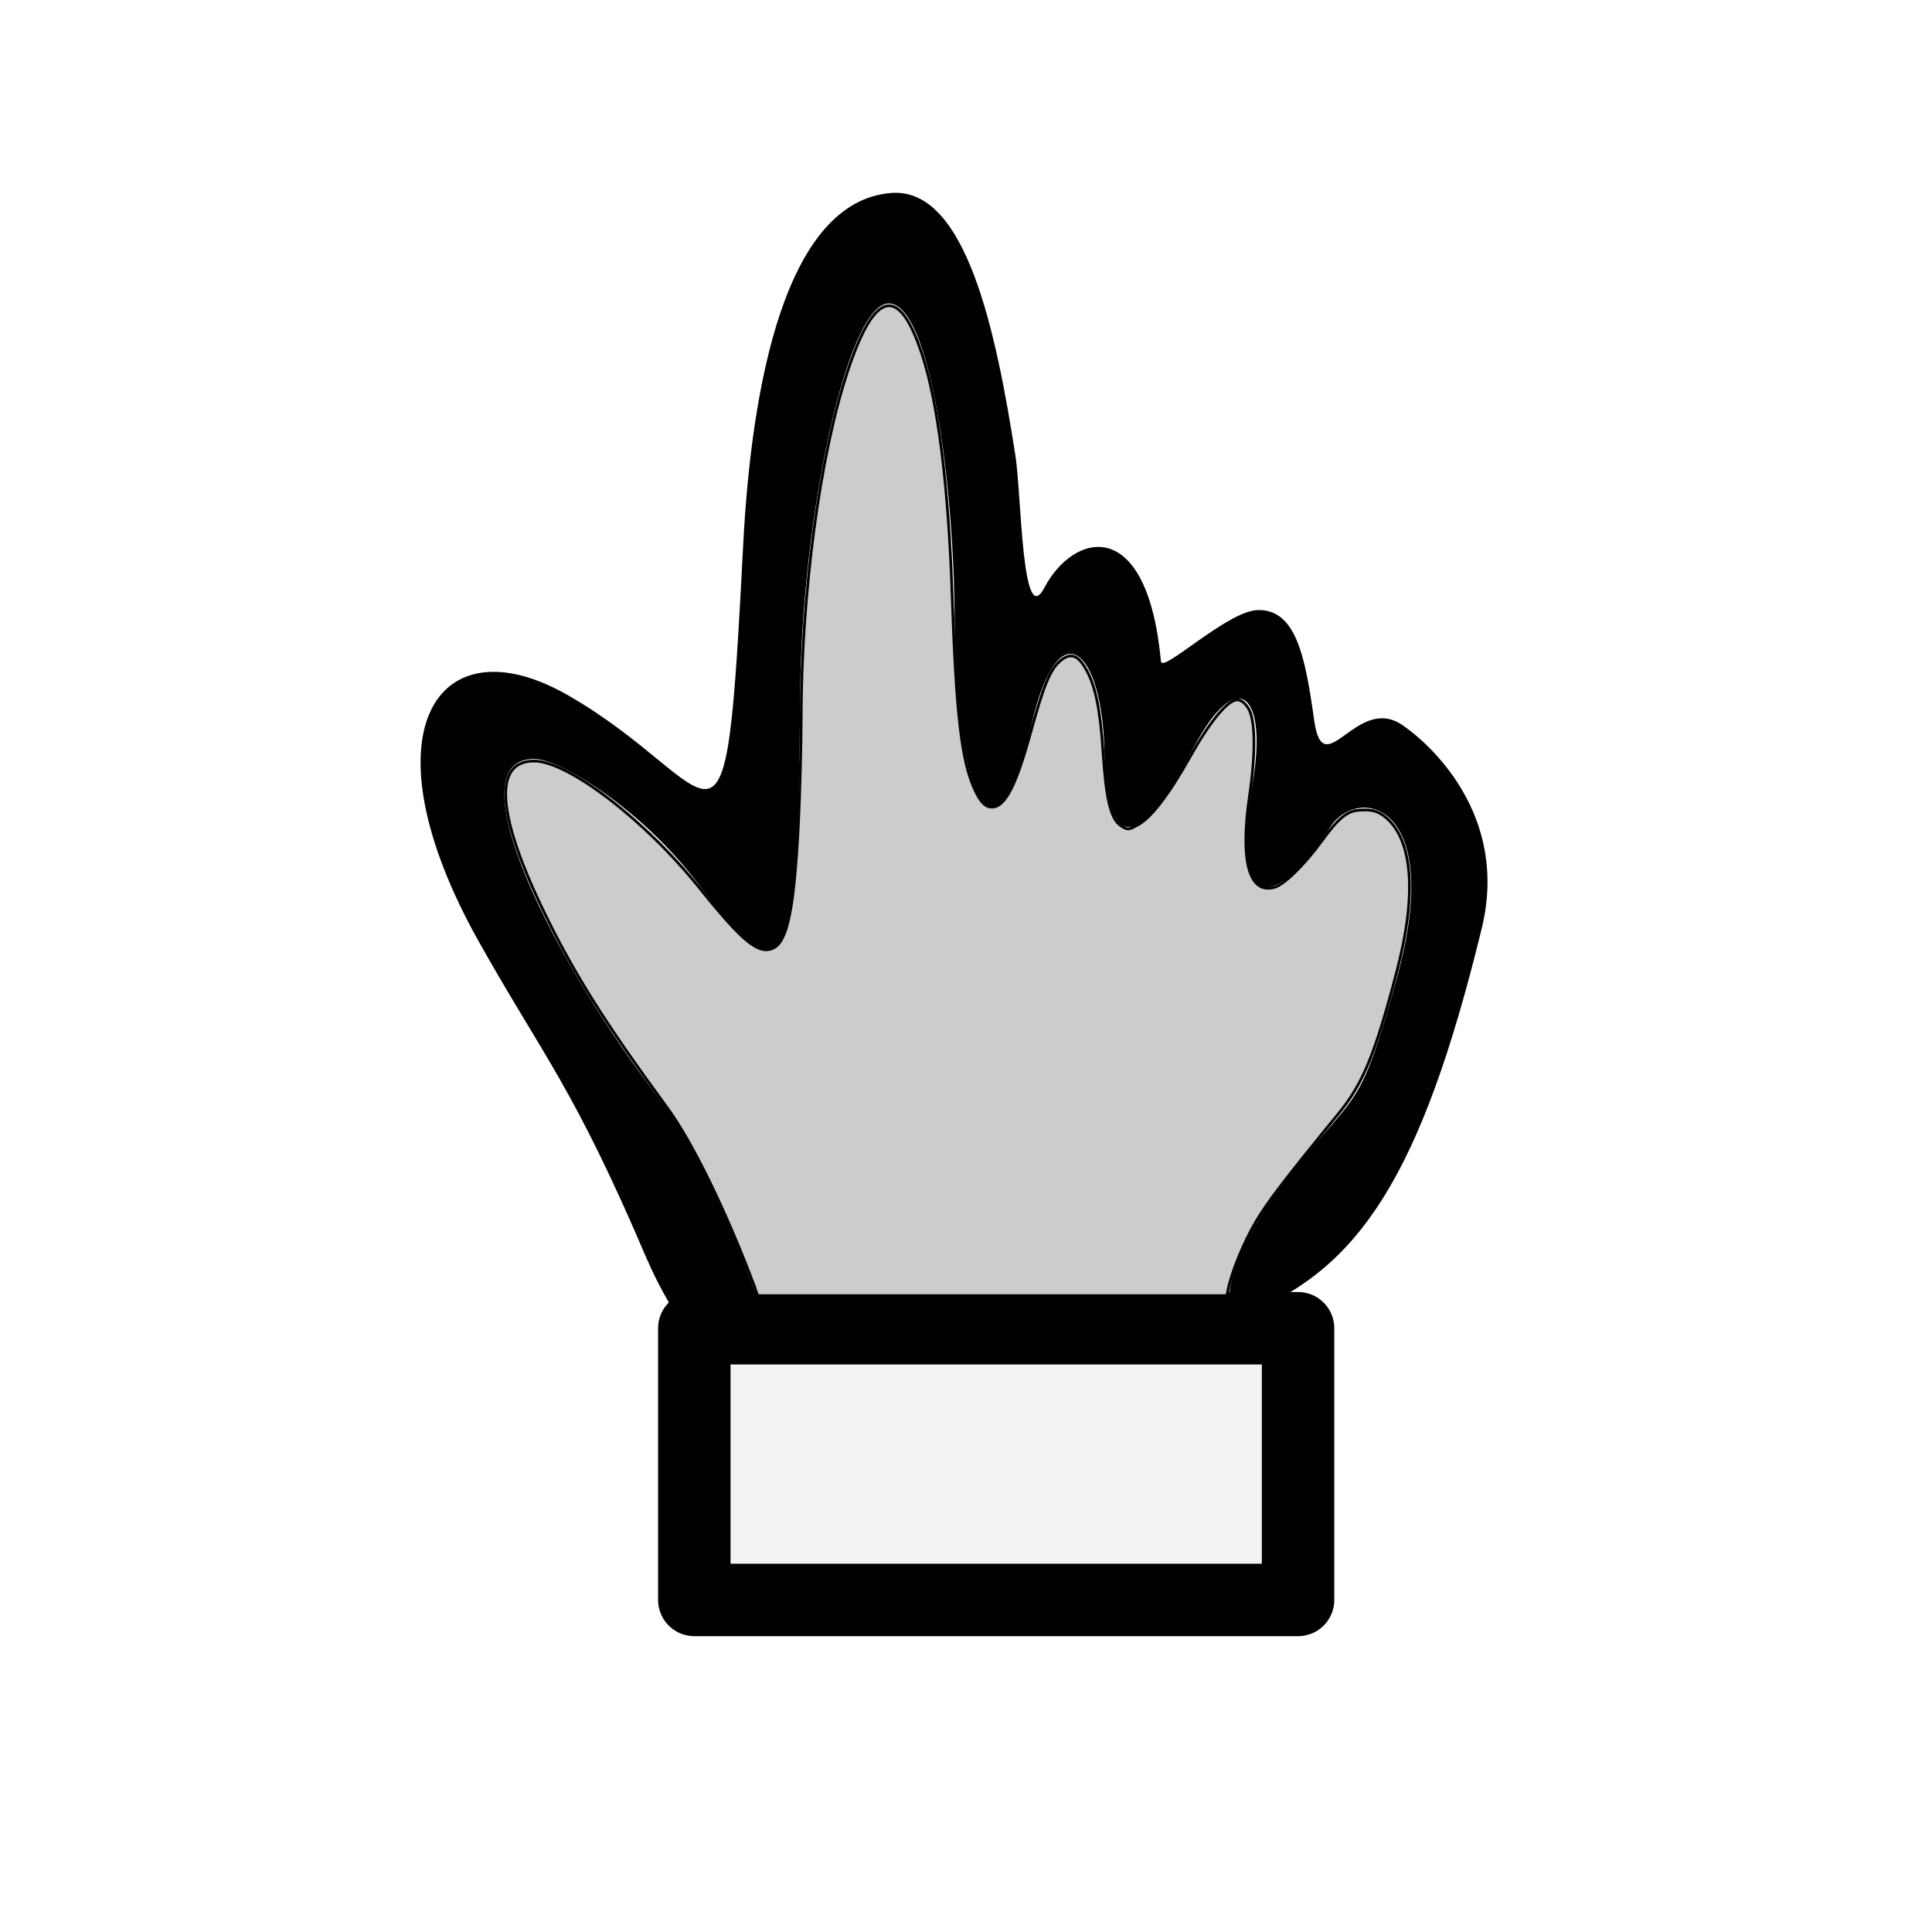
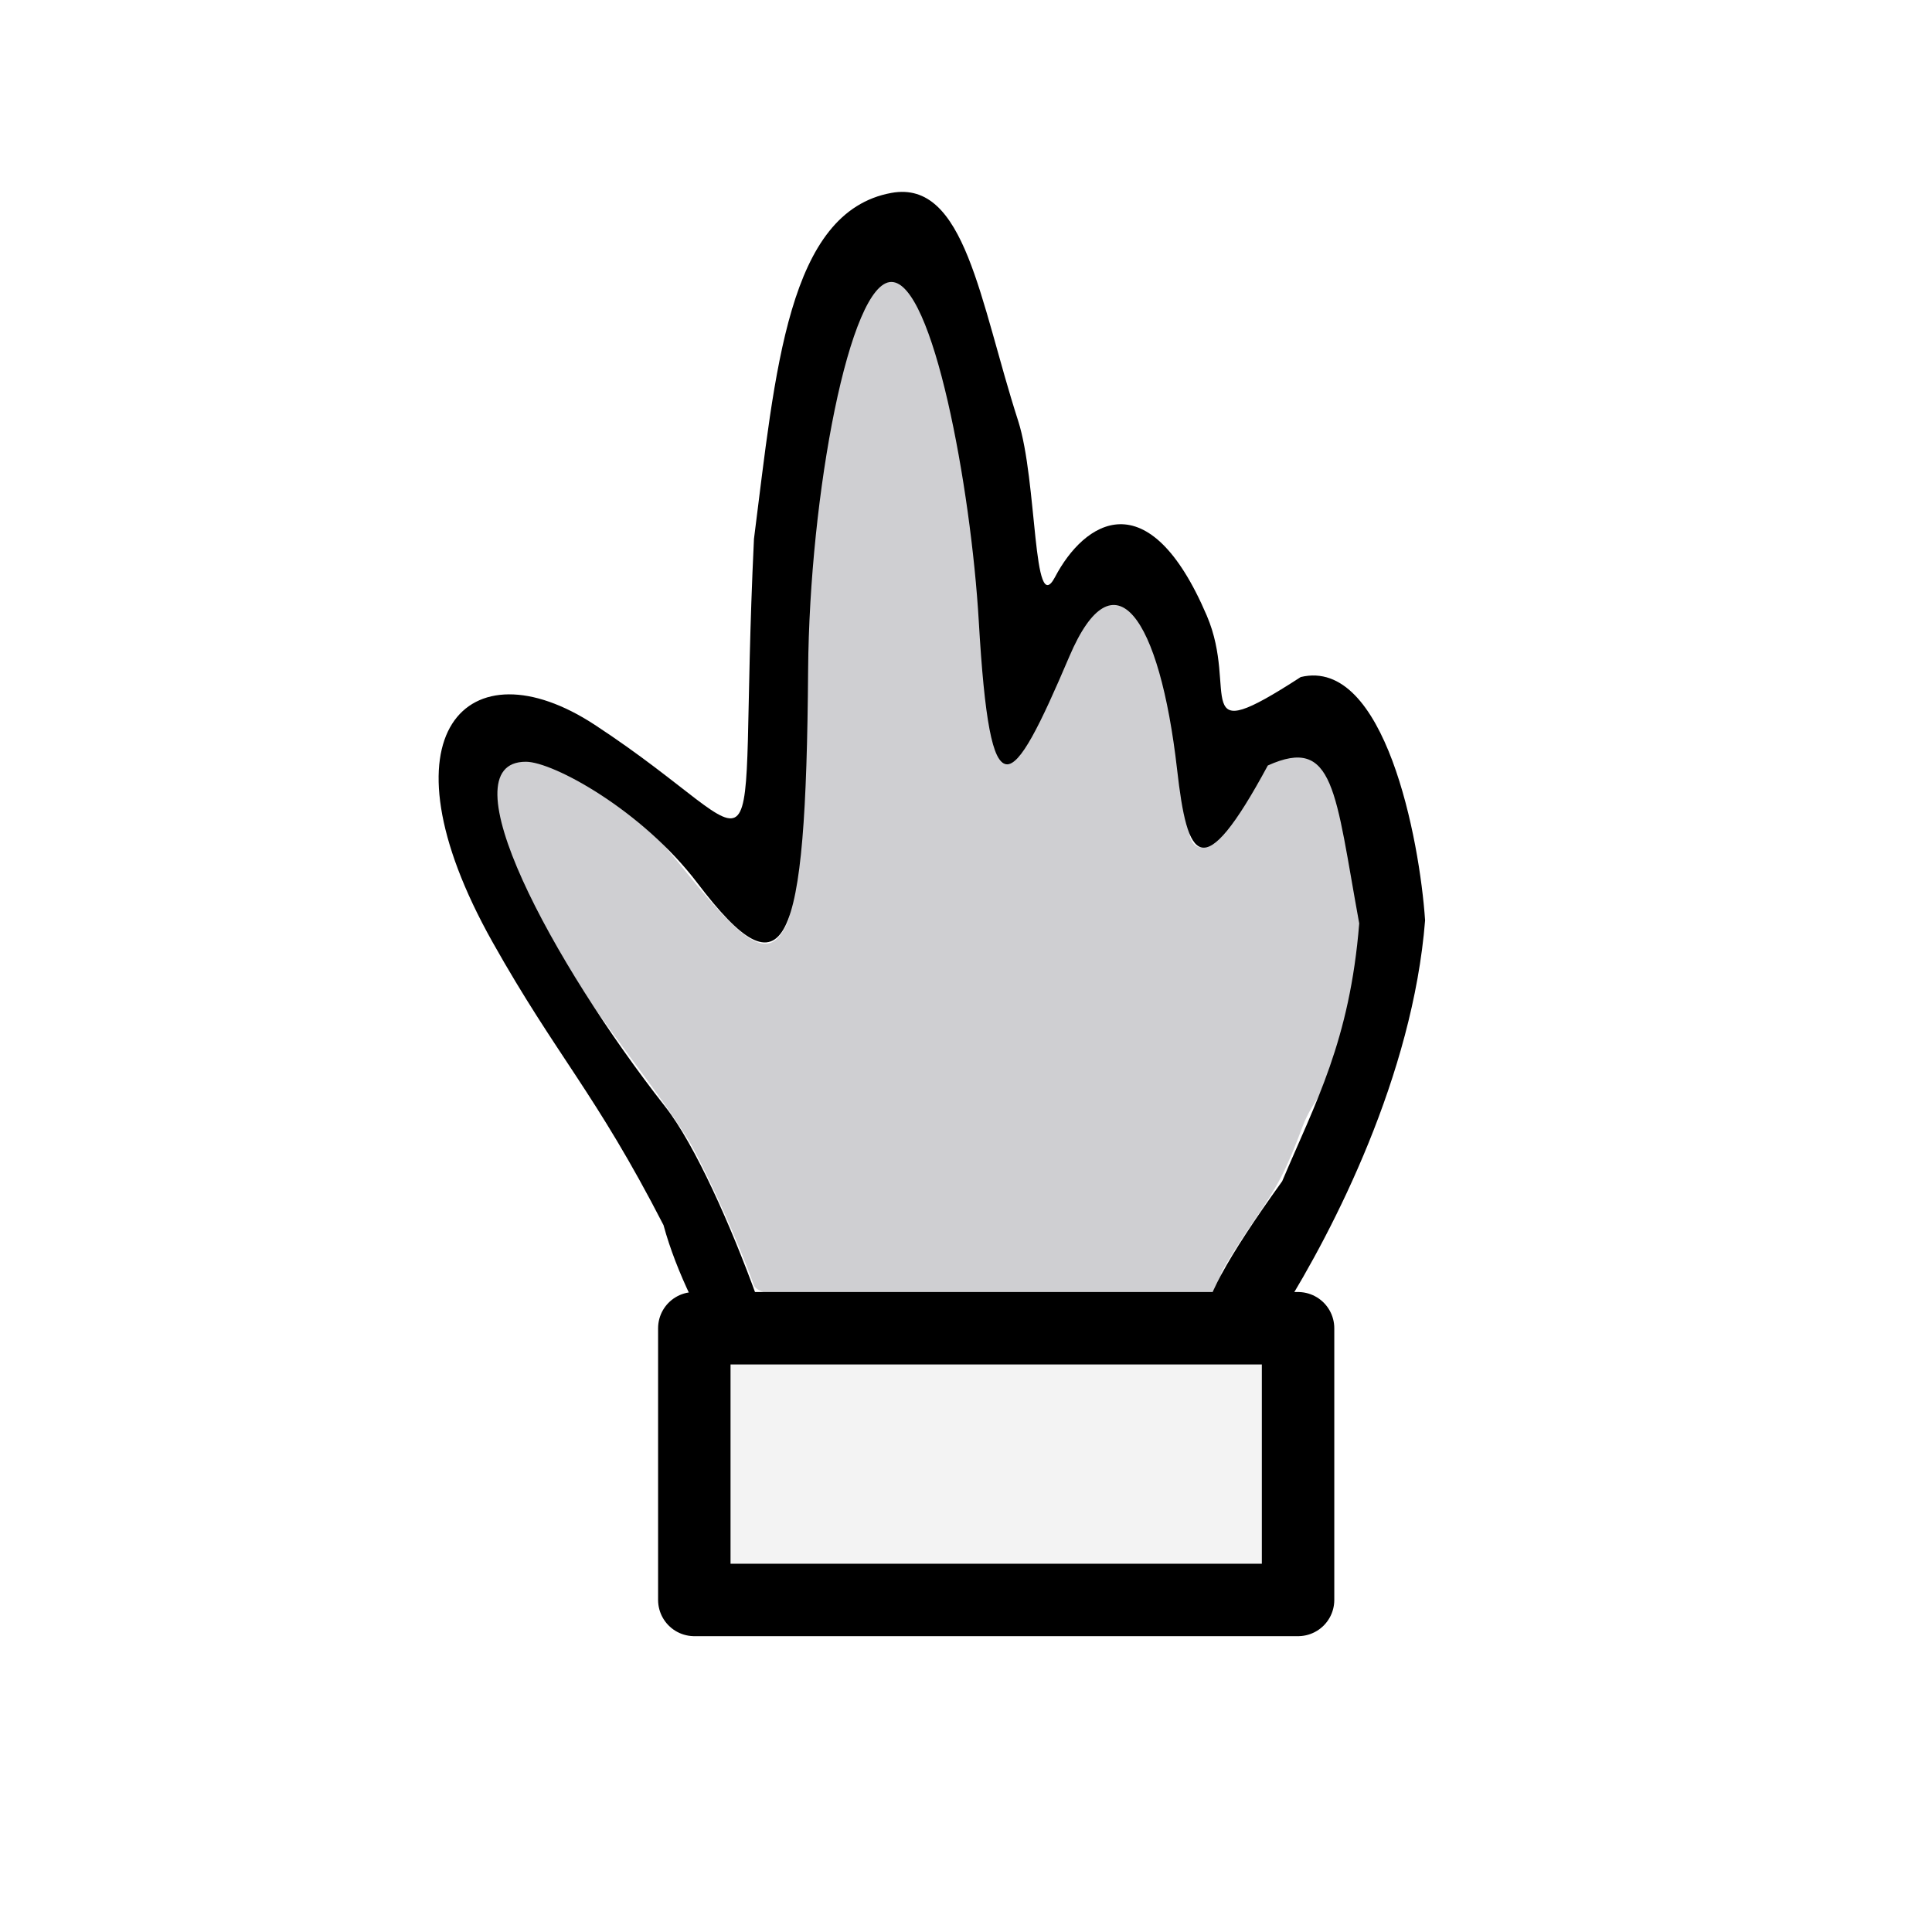
<svg xmlns="http://www.w3.org/2000/svg" xmlns:ns1="http://www.openswatchbook.org/uri/2009/osb" width="32" height="32" id="svg3360" version="1.1" viewBox="0 0 32 32">
  <defs id="defs3362">
    <linearGradient id="linearGradient4267" ns1:paint="solid">
      <stop style="stop-color:#000000;stop-opacity:1;" offset="0" id="stop4269" />
    </linearGradient>
  </defs>
  <g id="layer1">
-     <path style="fill:#000000" d="M 10.723,20.875 C 9.5,18 9,17.5 7.935,15.604 5.987,12.135 7.233,10.271 9.403,11.513 12,13 12,15 12.31,9.017 12.445,6.411 13,3.33 14.765,3.196 16.004,3.102 16.5,5.5 16.819,7.549 16.92,8.199 16.924,10.445 17.297,9.736 17.777,8.821 19,8.5 19.229,10.955 c 0.019,0.202 1.099,-0.835 1.599,-0.85 0.629,-0.019 0.789,0.745 0.937,1.814 0.152,1.1 0.698,-0.43 1.461,0.089 C 23.689,12.324 25,13.5 24.542,15.378 23.535,19.509 22.5,21 20.672,21.752 20.116,21.981 20.29,20.843 21.283,19.565 22.5,18 22.5,18.5 23.139,16.188 23.937,13.3 22.5,13 22.042,13.688 21.016,15.229 20.397,15.017 20.747,12.973 21,11.5 20.5,11 19.765,12.393 c -0.926,1.755 -1.439,1.711 -1.473,0.045 -0.034,-1.667 -0.753,-2.379 -1.205,-0.447 C 16.5,14.5 15.826,13.333 15.811,10.25 15.801,8.016 15.408,5.027 14.721,5.027 c -0.688,0 -1.446,3.552 -1.468,6.473 -0.035,4.685 -0.236,5.054 -1.7,3.125 -0.913,-1.203 -2.254,-2.054 -2.707,-2.054 -1.347,0 0.298,3.366 2.175,5.758 0.984,1.254 2.379,5.358 2.035,5.358 -0.344,2e-6 -1.703,-1.336 -2.331,-2.813 z" id="path5361" />
-     <rect style="fill:#f3f3f3;fill-opacity:1;stroke:#000000;stroke-width:1.2;stroke-linecap:square;stroke-linejoin:round;stroke-miterlimit:4;stroke-dasharray:none;stroke-opacity:1" id="rect5363" width="10" height="4.5" x="11.5" y="22" ry="0" />
-     <path style="fill:#cccccc;fill-opacity:1;stroke:#000000;stroke-width:0.045;stroke-linecap:square;stroke-linejoin:round;stroke-miterlimit:4;stroke-dasharray:none;stroke-opacity:1" d="M 12.507,21.336 C 12.035,20.076 11.468,18.914 11.041,18.333 10.031,16.959 9.521,16.15 9.027,15.14 8.227,13.502 8.162,12.605 8.844,12.605 c 0.567,0 1.842,0.978 2.745,2.106 0.709,0.885 0.975,1.103 1.216,0.994 0.237,-0.108 0.349,-0.659 0.419,-2.055 0.025,-0.506 0.046,-1.292 0.046,-1.746 0.002,-2.059 0.305,-4.341 0.762,-5.733 0.45,-1.37 0.858,-1.468 1.242,-0.297 0.264,0.805 0.435,2.169 0.495,3.954 0.069,2.033 0.159,2.8 0.385,3.271 0.079,0.164 0.146,0.243 0.223,0.262 0.241,0.06 0.432,-0.277 0.692,-1.223 0.219,-0.796 0.324,-1.05 0.493,-1.193 0.167,-0.14 0.293,-0.099 0.426,0.139 0.158,0.282 0.236,0.662 0.282,1.381 0.05,0.78 0.129,1.102 0.296,1.212 0.109,0.071 0.124,0.071 0.276,-0.011 0.224,-0.121 0.515,-0.5 0.873,-1.137 0.329,-0.586 0.621,-0.937 0.779,-0.937 0.062,0 0.13,0.053 0.186,0.145 0.113,0.186 0.12,0.737 0.017,1.438 -0.158,1.078 -0.013,1.629 0.403,1.525 0.164,-0.041 0.499,-0.367 0.793,-0.771 0.266,-0.365 0.408,-0.487 0.595,-0.507 0.213,-0.023 0.337,0.008 0.467,0.118 0.449,0.378 0.513,1.286 0.179,2.558 -0.359,1.368 -0.558,1.852 -0.968,2.352 -0.864,1.056 -1.177,1.464 -1.365,1.786 -0.197,0.336 -0.394,0.813 -0.455,1.101 l -0.026,0.123 -3.885,0 -3.885,0 -0.046,-0.123 z" id="path5365" />
+     <g id="g6001">
+       <path id="path5999" d="M 12.485,21.282 C 12.241,20.6 11.741,19.48 11.441,18.948 11.338,18.765 11.038,18.323 10.775,17.967 9.093,15.689 7.702,13.736 7.889,12.992 c 0.093,-0.371 0.836,-0.752 1.482,-0.432 0.779,0.385 1.496,1.272 2.056,1.961 0.971,1.194 1.323,1.369 1.599,0.796 0.234,-0.486 -0.147,-1.158 -0.02,-3.734 0.102,-2.073 0.332,-3.525 0.61,-4.907 0.266,-1.322 0.936,-2.416 1.243,-2.416 0.519,0 1.165,2.642 1.383,5.403 0.162,2.055 0.166,2.845 0.364,2.977 0.208,0.138 0.207,-0.361 0.967,-1.999 0.245,-0.528 0.843,-0.824 1.032,-0.755 1.01,0.179 1.066,1.764 1.167,2.567 0.085,0.675 -0.141,1.267 -0.045,1.453 0.054,0.104 0.098,0.132 0.21,0.132 0.193,0 0.245,-0.745 0.592,-1.33 0.274,-0.463 0.7,-0.256 1,-0.304 0.346,-0.055 0.803,0.38 0.96,0.99 0.09,0.351 0.43,1.616 0.43,1.772 1.34e-4,2.242 -1.001,2.574 -1.345,3.494 -0.269,0.719 -0.397,0.966 -0.818,1.58 -0.208,0.304 -0.445,0.681 -0.526,0.837 l -0.057,0.507 -3.92,0.045 c -3.565,0.041 -3.743,-0.272 -3.769,-0.346 l 0,-1.3e-5 z" style="fill:#cccccf;fill-opacity:0.941;stroke:none;stroke-width:1.2;stroke-linecap:butt;stroke-linejoin:round;stroke-miterlimit:4;stroke-dasharray:none;stroke-opacity:1" />
+       <path id="path5361" d="M 10.991,20.294 C 9.857,18.089 9.223,17.5 8.158,15.604 6.21,12.135 7.757,10.634 9.849,12.004 c 3.088,2.023 2.349,2.997 2.639,-3.077 0.356,-2.785 0.556,-5.419 2.277,-5.732 1.222,-0.222 1.462,1.799 2.098,3.773 0.324,1.008 0.239,3.298 0.612,2.589 0.48,-0.915 1.543,-1.629 2.513,0.639 0.539,1.259 -0.328,2.239 1.556,1.018 1.392,-0.335 1.97,2.691 2.06,4.03 -0.203,2.568 -1.517,5.125 -2.352,6.463 -1.545,0.753 -1.881,0.451 -0.015,-2.142 0.553,-1.306 1.119,-2.324 1.276,-4.27 -0.4,-2.183 -0.407,-3.116 -1.514,-2.616 -1.098,2.036 -1.333,1.559 -1.502,0.071 -0.289,-2.539 -1.042,-3.622 -1.786,-1.875 -0.972,2.282 -1.31,2.67 -1.499,-0.58 -0.13,-2.231 -0.76,-5.625 -1.448,-5.625 -0.688,0 -1.357,3.507 -1.379,6.429 -0.035,4.685 -0.37,5.456 -1.834,3.527 -0.913,-1.203 -2.388,-2.009 -2.841,-2.009 -1.347,0 0.432,3.321 2.309,5.714 0.984,1.254 2.379,5.358 2.035,5.358 -0.344,2e-6 -1.643,-1.845 -2.063,-3.393 z" style="fill:#000000" />
+       <rect ry="0" y="22" x="11.5" height="4.5" width="10" id="rect5363" style="fill:#f3f3f3;fill-opacity:1;stroke:#000000;stroke-width:1.2;stroke-linecap:square;stroke-linejoin:round;stroke-miterlimit:4;stroke-dasharray:none;stroke-opacity:1" />
+     </g>
  </g>
</svg>
